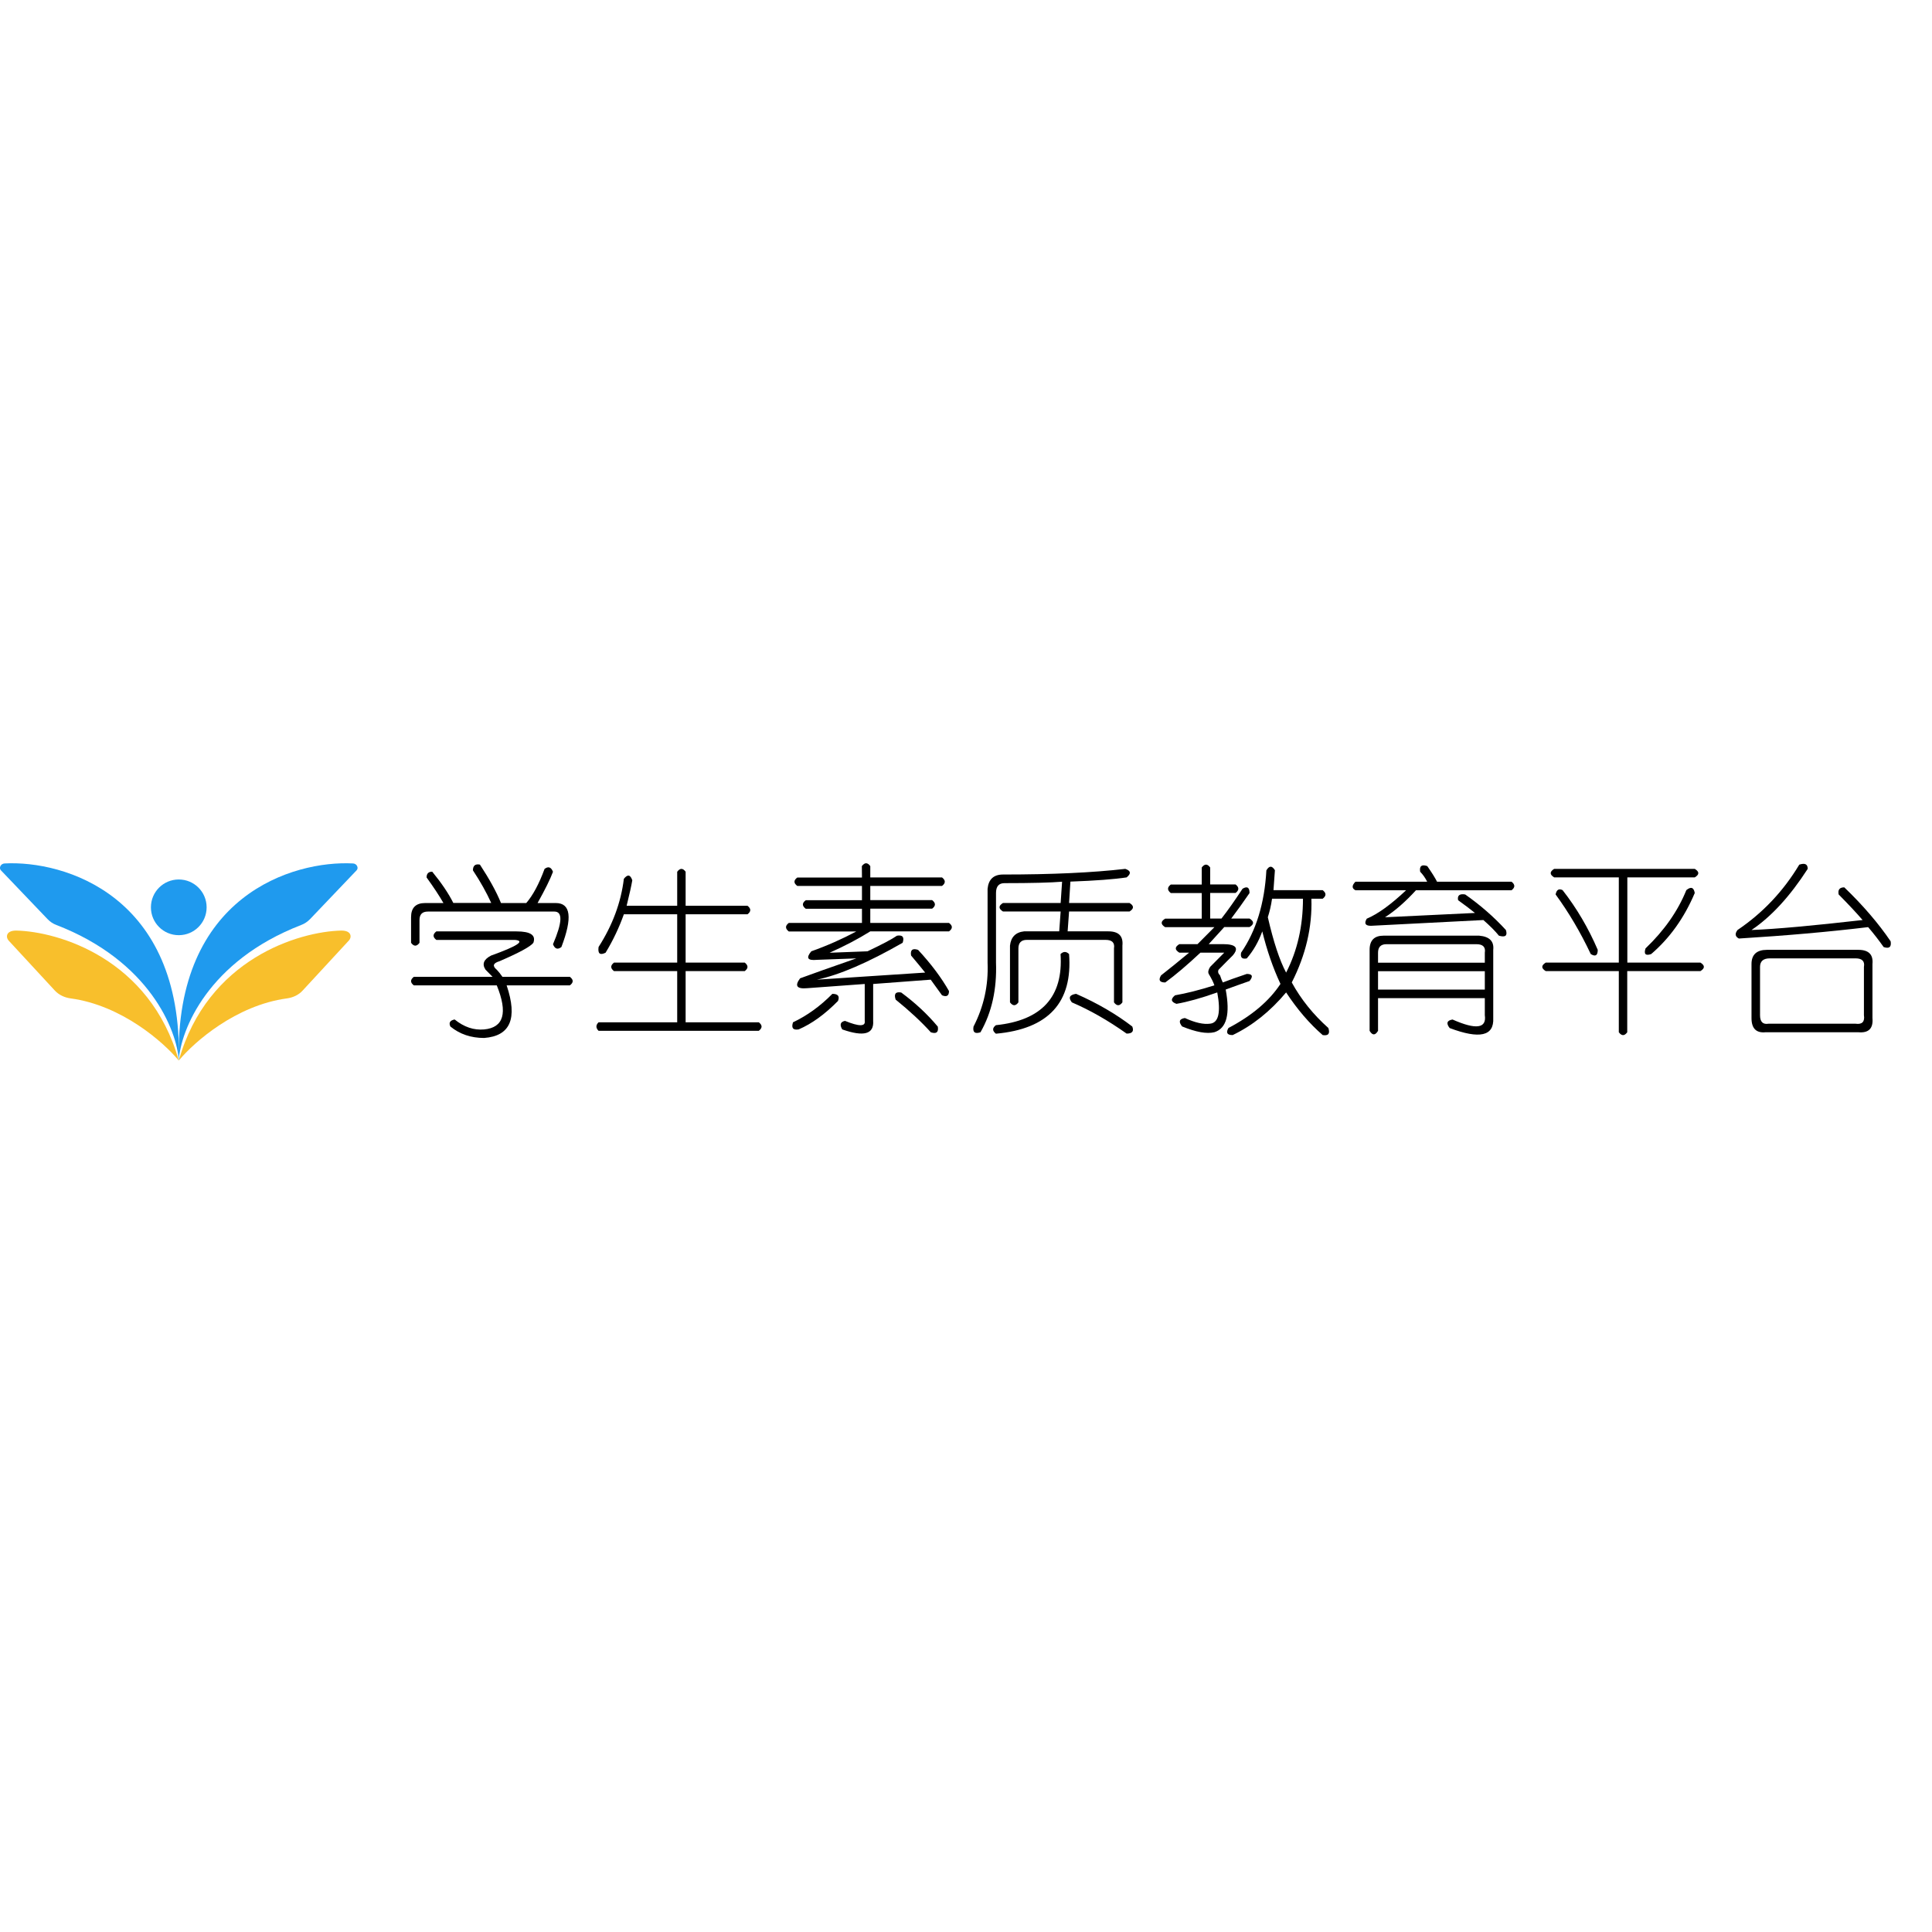
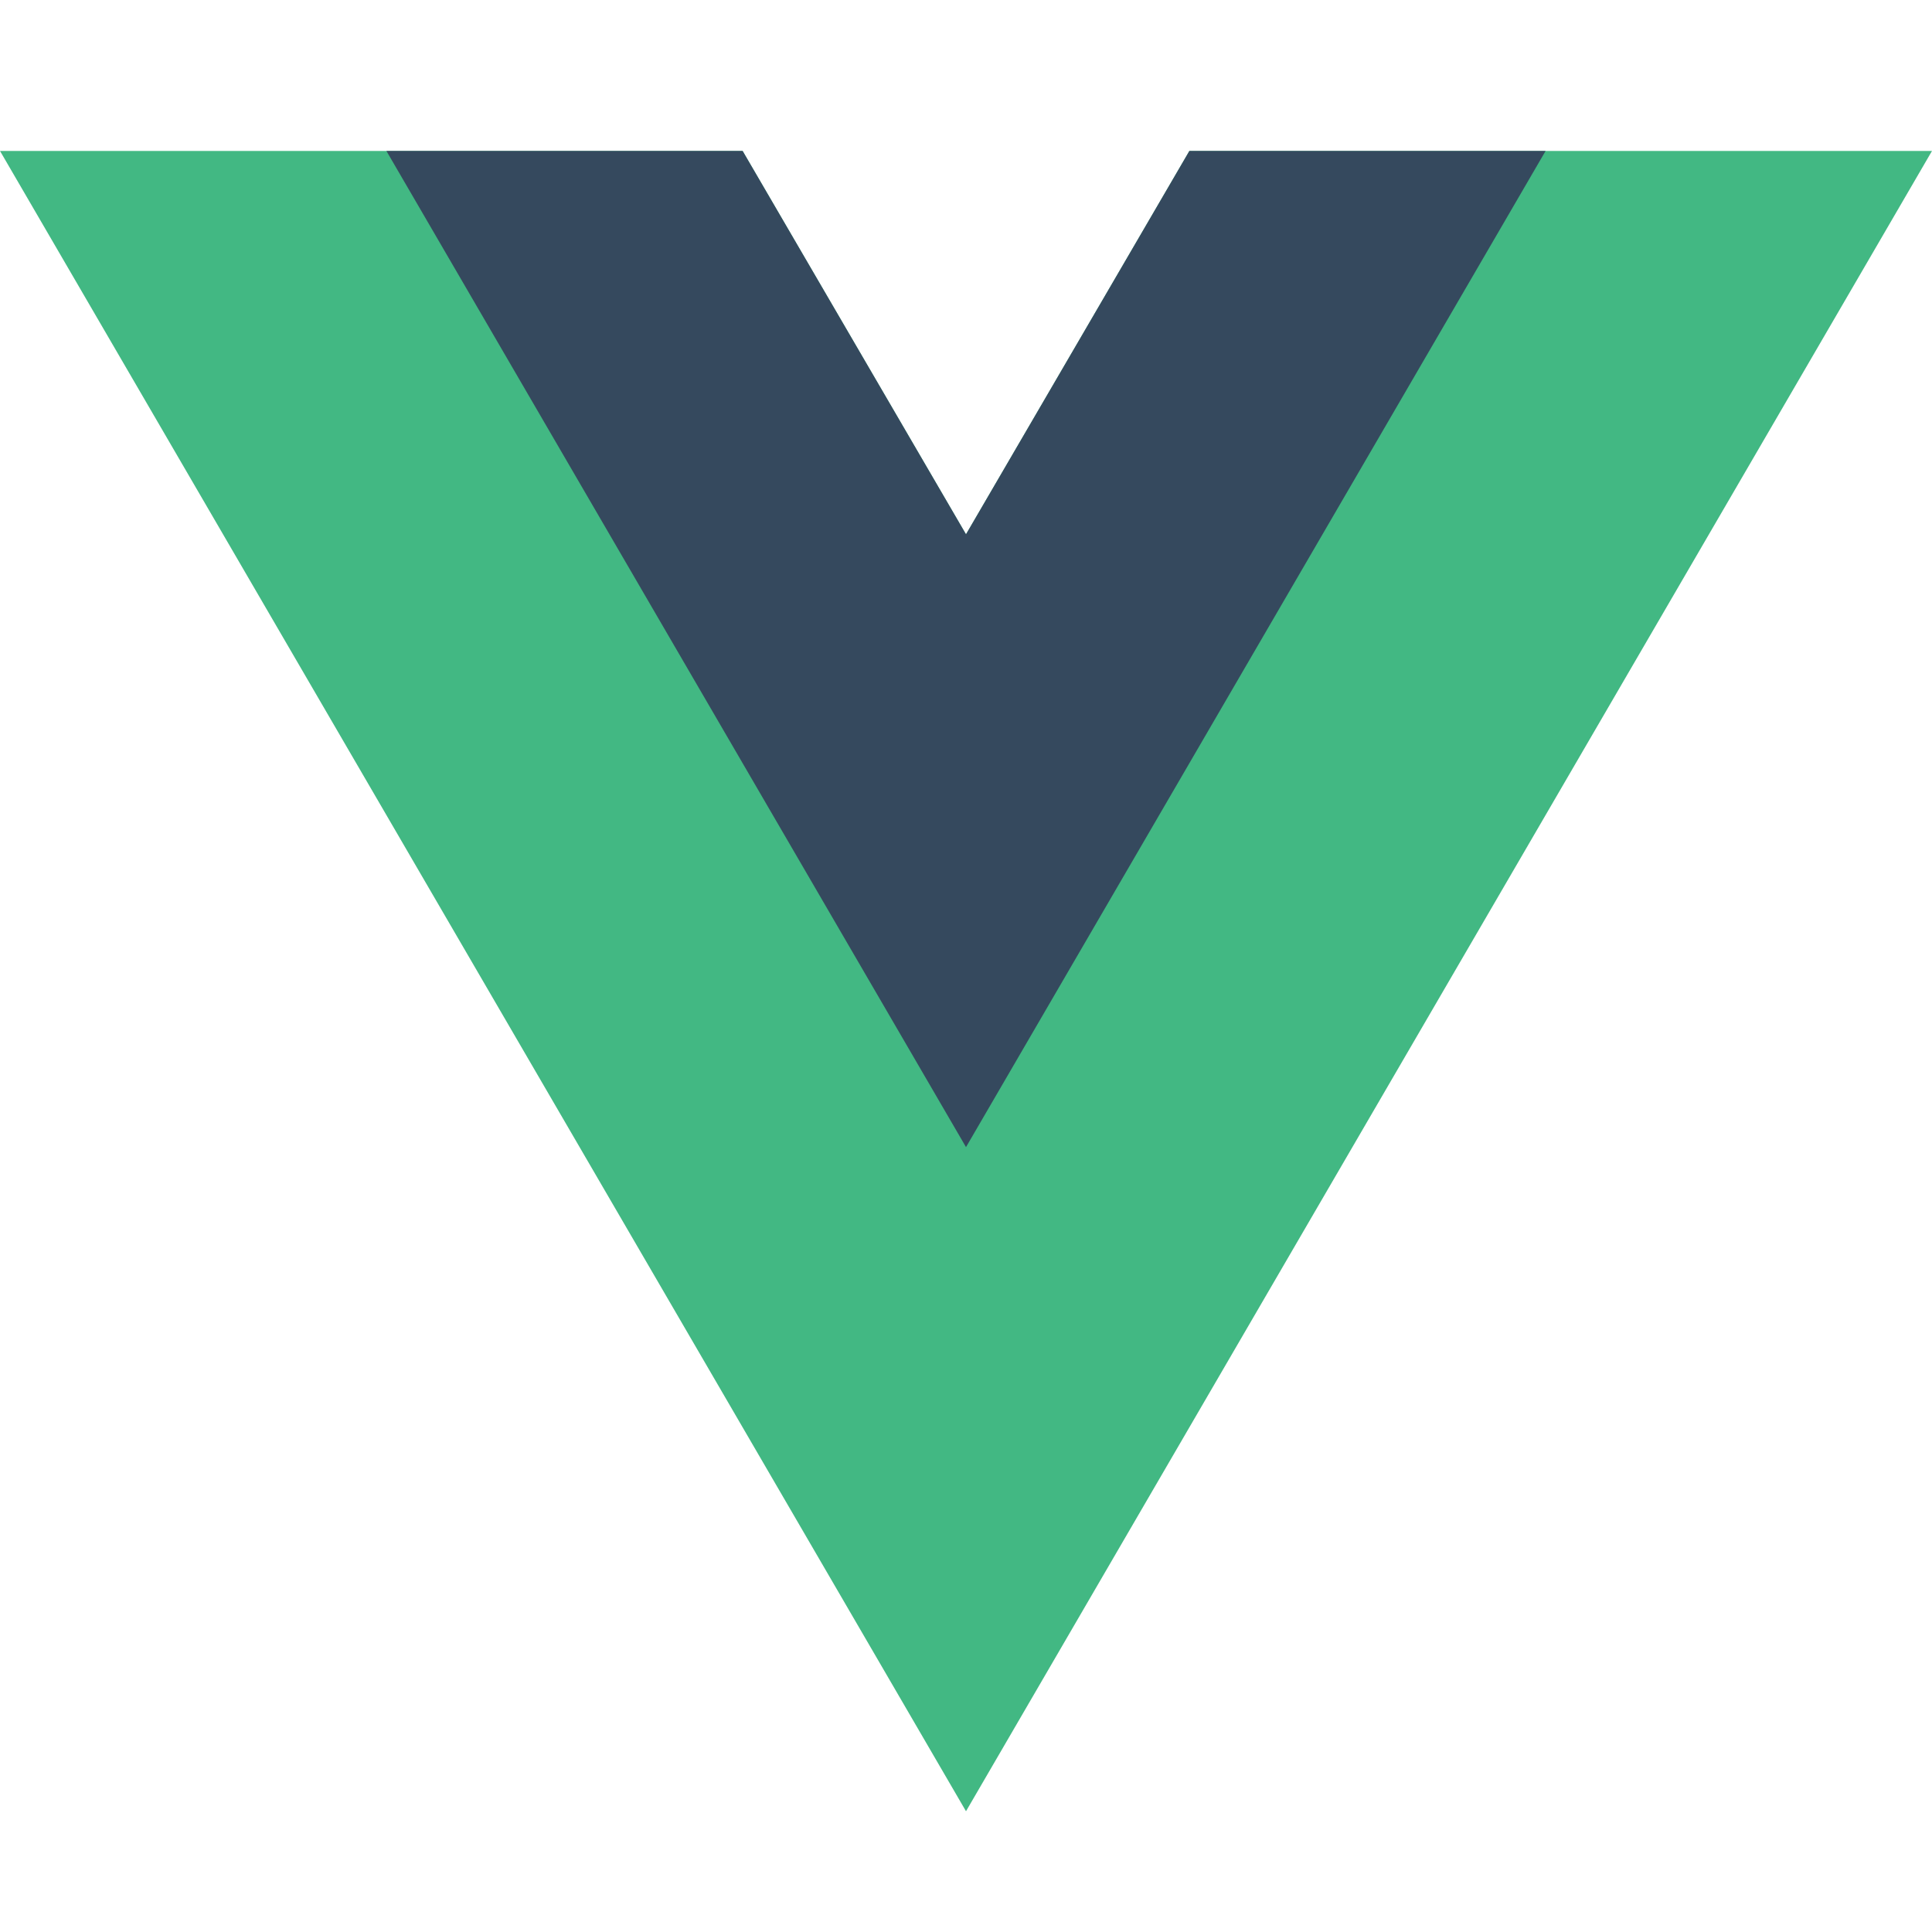
- <svg xmlns="http://www.w3.org/2000/svg" width="1em" height="1em" viewBox="0 0 188 26" fill="none">
-   <path fill-rule="evenodd" style="fill:#1F9AEE" d="M0.46 3.02C0.06 3.03 -0.13 3.47 0.09 3.69L4.63 8.44C4.87 8.69 5.16 8.89 5.49 9.01C14.55 12.51 17.21 19.23 17.4 22.2C17.77 6.13 6.26 2.72 0.46 3.02Z" />
-   <path fill-rule="evenodd" style="fill:#F8BF2C" d="M1.578 9.552C0.518 9.552 0.578 10.252 0.838 10.522L5.338 15.392C5.738 15.822 6.288 16.072 6.868 16.152C11.838 16.822 15.908 20.402 17.398 22.202C14.608 12.292 5.688 9.642 1.578 9.552Z" />
-   <path fill-rule="evenodd" style="fill:#1F9AEE" d="M29.308 9.01C29.628 8.89 29.928 8.69 30.169 8.44L34.699 3.69C34.919 3.47 34.739 3.03 34.339 3.02C28.538 2.72 17.029 6.13 17.398 22.2C17.578 19.23 20.238 12.51 29.308 9.01Z" />
-   <path fill-rule="evenodd" style="fill:#F8BF2C" d="M27.927 16.152C28.507 16.072 29.057 15.822 29.447 15.392L33.947 10.522C34.217 10.252 34.277 9.552 33.217 9.552C29.107 9.642 20.187 12.292 17.397 22.202C18.887 20.402 22.957 16.822 27.927 16.152Z" />
-   <path fill-rule="evenodd" style="fill:#1F9AEE" d="M17.396 4.581C15.896 4.581 14.686 5.791 14.686 7.291C14.686 8.791 15.896 10.001 17.396 10.001C18.896 10.001 20.106 8.791 20.106 7.291C20.106 5.791 18.896 4.581 17.396 4.581Z" />
-   <path fill-rule="evenodd" fill="currentcolor" d="M46.02,3.693c0,-0.46 0.23,-0.65 0.68,-0.56c0.91,1.39 1.6,2.63 2.05,3.74h2.46c0.64,-0.74 1.24,-1.85 1.78,-3.32c0.37,-0.28 0.64,-0.18 0.82,0.28c-0.27,0.73 -0.78,1.75 -1.5,3.04h1.77c1.46,0 1.64,1.42 0.55,4.28c-0.36,0.28 -0.64,0.19 -0.82,-0.27c0.91,-2.12 0.96,-3.18 0.14,-3.18h-12.31c-0.55,0 -0.82,0.27 -0.82,0.83v2.21c-0.27,0.37 -0.55,0.37 -0.82,0v-2.49c0,-0.92 0.46,-1.38 1.37,-1.38h1.78c-0.37,-0.65 -0.91,-1.48 -1.64,-2.49c0,-0.37 0.18,-0.56 0.55,-0.56c0.91,1.11 1.59,2.12 2.05,3.04h3.69c-0.46,-1.01 -1.05,-2.07 -1.78,-3.17zM42.46,9.633h7.8c1.37,0 1.91,0.37 1.64,1.11c-0.28,0.37 -1.37,0.96 -3.29,1.79c-0.63,0.19 -0.72,0.46 -0.27,0.83c0.18,0.19 0.37,0.42 0.55,0.69h6.56c0.37,0.28 0.37,0.56 0,0.83h-6.15c1.09,3.23 0.36,4.93 -2.19,5.12c-1.28,0 -2.37,-0.37 -3.28,-1.11c-0.18,-0.36 -0.05,-0.6 0.41,-0.69c0.91,0.74 1.87,1.06 2.87,0.97c1.91,-0.18 2.32,-1.61 1.23,-4.29h-8.07c-0.36,-0.27 -0.36,-0.55 0,-0.83h7.66c-0.18,-0.18 -0.41,-0.41 -0.68,-0.69c-0.37,-0.55 -0.18,-1.01 0.54,-1.38c2.56,-0.92 3.33,-1.43 2.33,-1.52h-7.66c-0.36,-0.28 -0.36,-0.55 0,-0.83z" />
-   <path fill-rule="evenodd" fill="currentcolor" d="M65.897 7.138L60.977 7.138C61.247 6.038 61.437 5.208 61.527 4.658C61.337 4.098 61.067 4.058 60.707 4.518C60.427 6.818 59.607 9.028 58.247 11.148C58.157 11.798 58.377 11.978 58.927 11.708C59.657 10.508 60.247 9.258 60.707 7.968L65.897 7.968L65.897 12.668L59.747 12.668C59.387 12.948 59.387 13.218 59.747 13.498L65.897 13.498L65.897 18.478L58.247 18.478C57.967 18.748 57.967 19.028 58.247 19.308L73.837 19.308C74.197 19.028 74.197 18.758 73.837 18.478L66.717 18.478L66.717 13.498L72.467 13.498C72.827 13.228 72.827 12.948 72.467 12.668L66.717 12.668L66.717 7.968L72.737 7.968C73.097 7.698 73.097 7.418 72.737 7.138L66.717 7.138L66.717 3.828C66.447 3.458 66.177 3.458 65.897 3.828L65.897 7.138Z" />
-   <path fill-rule="evenodd" fill="currentcolor" d="M83.866,3.28c0.28,-0.37 0.55,-0.37 0.82,0v1.1h6.98c0.36,0.28 0.36,0.56 0,0.83h-6.98v1.38h6.02c0.36,0.28 0.36,0.56 0,0.83h-6.02v1.39h7.66c0.37,0.27 0.37,0.55 0,0.82h-7.66c-1.18,0.74 -2.5,1.43 -3.96,2.08l3.69,-0.14c1.37,-0.65 2.33,-1.15 2.87,-1.52c0.55,-0.09 0.73,0.14 0.55,0.69c-3.37,1.93 -6.15,3.13 -8.34,3.59l10.53,-0.69c-0.37,-0.46 -0.82,-1.01 -1.37,-1.66c-0.09,-0.55 0.14,-0.73 0.68,-0.55c1.28,1.38 2.28,2.72 3.01,4.01c0,0.46 -0.23,0.6 -0.68,0.41l-1.1,-1.52l-5.6,0.42v3.59c0.09,1.29 -0.91,1.57 -3.01,0.83c-0.27,-0.46 -0.18,-0.74 0.27,-0.83c1.37,0.56 2.01,0.56 1.92,0v-3.59l-5.61,0.41c-1,0.09 -1.23,-0.23 -0.68,-0.96c1,-0.37 2.82,-1.02 5.47,-1.94l-3.83,0.14c-0.91,0.09 -1.09,-0.18 -0.55,-0.83c1.55,-0.55 3.01,-1.2 4.38,-1.93h-6.57c-0.36,-0.28 -0.36,-0.56 0,-0.83h7.12v-1.38h-5.47c-0.37,-0.28 -0.37,-0.56 0,-0.83h5.47v-1.39h-6.29c-0.37,-0.27 -0.37,-0.55 0,-0.82h6.29zM80.996,15.71c0.55,0 0.73,0.23 0.55,0.69c-1.28,1.3 -2.55,2.22 -3.83,2.77c-0.55,0.09 -0.73,-0.14 -0.55,-0.69c1.37,-0.65 2.65,-1.57 3.83,-2.77zM87.696,15.58c1.37,1.01 2.56,2.12 3.56,3.32c0.09,0.55 -0.14,0.73 -0.68,0.55c-0.91,-1.01 -2.05,-2.07 -3.42,-3.18c-0.19,-0.56 0,-0.79 0.54,-0.69z" />
-   <path fill-rule="evenodd" fill="currentcolor" d="M109.5,3.548c0.54,0.18 0.59,0.46 0.13,0.83c-1.18,0.18 -3,0.32 -5.47,0.41l-0.13,2.08h5.88c0.45,0.27 0.45,0.55 0,0.83h-5.88l-0.14,1.93h3.96c1.01,0 1.46,0.46 1.37,1.38v5.53c-0.27,0.37 -0.55,0.37 -0.82,0v-5.25c0.09,-0.55 -0.18,-0.83 -0.82,-0.83h-7.66c-0.54,0 -0.82,0.28 -0.82,0.83v5.25c-0.27,0.37 -0.54,0.37 -0.82,0v-5.52c0.09,-0.83 0.55,-1.3 1.37,-1.39h3.42l0.14,-1.93h-5.61c-0.45,-0.28 -0.45,-0.56 0,-0.83h5.61l0.14,-2.07c-1.1,0.09 -2.97,0.14 -5.61,0.14c-0.55,0 -0.82,0.32 -0.82,0.96v6.78c0.09,2.58 -0.41,4.84 -1.51,6.77c-0.55,0.18 -0.77,0 -0.68,-0.55c1,-1.94 1.46,-4.01 1.37,-6.22v-7.19c0.09,-0.92 0.59,-1.39 1.5,-1.39c4.74,0 8.71,-0.18 11.9,-0.55zM104.03,11.838c0.36,4.71 -2.01,7.29 -7.12,7.75c-0.36,-0.28 -0.36,-0.56 0,-0.83c4.47,-0.46 6.57,-2.77 6.29,-6.92c0.28,-0.27 0.55,-0.27 0.83,0zM104.71,15.708c2.1,0.92 3.92,1.99 5.47,3.18c0.18,0.46 0,0.69 -0.55,0.69c-1.82,-1.29 -3.6,-2.3 -5.33,-3.04c-0.36,-0.46 -0.23,-0.73 0.41,-0.83z" />
-   <path fill-rule="evenodd" fill="currentcolor" d="M116.94,3.412c0.28,-0.37 0.55,-0.37 0.82,0v1.65h2.47c0.36,0.28 0.36,0.56 0,0.83h-2.47v2.49h1.1c0.64,-0.82 1.32,-1.79 2.05,-2.9c0.45,-0.27 0.68,-0.14 0.68,0.42c-0.63,0.92 -1.23,1.75 -1.78,2.48h1.78c0.46,0.28 0.46,0.56 0,0.83h-2.46l-1.51,1.66h1.37c1.28,0 1.6,0.37 0.96,1.11c-0.28,0.27 -0.73,0.73 -1.37,1.38c-0.09,0.18 -0.05,0.37 0.14,0.55c0.09,0.28 0.18,0.51 0.27,0.69c0.46,-0.18 1.23,-0.46 2.33,-0.83c0.55,0 0.64,0.23 0.27,0.69c-0.82,0.28 -1.59,0.56 -2.32,0.83c0.45,2.4 0.09,3.78 -1.1,4.15c-0.73,0.18 -1.77,0 -3.14,-0.56c-0.37,-0.46 -0.28,-0.73 0.27,-0.82c1,0.46 1.82,0.64 2.46,0.55c0.82,-0.09 1.05,-1.11 0.69,-3.04c-1.55,0.55 -2.87,0.92 -3.97,1.11c-0.54,-0.19 -0.59,-0.46 -0.14,-0.83c1.1,-0.19 2.37,-0.51 3.83,-0.97c-0.09,-0.28 -0.27,-0.65 -0.55,-1.11c-0.09,-0.18 -0.04,-0.41 0.14,-0.69l1.37,-1.38h-2.32c-1.28,1.2 -2.42,2.17 -3.42,2.9c-0.55,0 -0.69,-0.23 -0.41,-0.69c0.82,-0.64 1.73,-1.38 2.73,-2.21h-0.95c-0.46,-0.28 -0.46,-0.55 0,-0.83h1.77l1.64,-1.65h-4.79c-0.45,-0.28 -0.45,-0.56 0,-0.83h3.56v-2.49h-3.01c-0.36,-0.28 -0.36,-0.56 0,-0.83h3.01zM124.06,3.682l-0.14,1.94h4.79c0.36,0.28 0.36,0.55 0,0.83h-1.1c0.09,2.76 -0.55,5.48 -1.91,8.15c0.91,1.66 2.1,3.13 3.56,4.43c0.18,0.55 0,0.78 -0.55,0.69c-1.28,-1.11 -2.47,-2.49 -3.56,-4.15c-1.55,1.85 -3.28,3.23 -5.2,4.15c-0.54,0 -0.68,-0.23 -0.41,-0.69c2.28,-1.2 3.97,-2.63 5.06,-4.29c-0.73,-1.56 -1.32,-3.27 -1.77,-5.11c-0.37,1.02 -0.87,1.89 -1.51,2.63c-0.46,0.09 -0.64,-0.09 -0.55,-0.56c1.46,-2.12 2.28,-4.79 2.46,-8.01c0.28,-0.47 0.55,-0.47 0.83,-0.01zM123.78,6.452c-0.09,0.65 -0.23,1.24 -0.41,1.8c0.55,2.39 1.14,4.19 1.78,5.39c1.09,-2.12 1.64,-4.52 1.64,-7.19z" />
-   <path fill-rule="evenodd" fill="currentcolor" d="M138.195,3.828c-0.09,-0.55 0.14,-0.74 0.69,-0.55c0.45,0.65 0.77,1.15 0.95,1.52h7.25c0.36,0.28 0.36,0.56 0,0.83h-9.3c-1.01,1.11 -2.01,1.98 -3.01,2.63l8.75,-0.42c-0.45,-0.37 -1,-0.78 -1.64,-1.24c-0.09,-0.46 0.14,-0.65 0.69,-0.56c1.45,1.02 2.78,2.17 3.96,3.46c0.18,0.55 -0.05,0.74 -0.68,0.55c-0.37,-0.46 -0.87,-0.96 -1.51,-1.52l-10.94,0.56c-0.55,0 -0.68,-0.23 -0.41,-0.69c1.09,-0.46 2.37,-1.39 3.83,-2.77h-4.93c-0.36,-0.18 -0.36,-0.46 0,-0.83h6.98c-0.18,-0.37 -0.41,-0.69 -0.68,-0.97zM134.635,10.048h9.3c1.01,0.09 1.46,0.55 1.37,1.38v6.64c0.09,1.75 -1.32,2.07 -4.24,0.97c-0.36,-0.46 -0.27,-0.74 0.28,-0.83c2.28,1.01 3.33,0.87 3.14,-0.42v-1.66h-10.39v3.18c-0.27,0.46 -0.55,0.46 -0.82,0v-7.88c0,-0.92 0.45,-1.38 1.36,-1.38zM134.915,10.878c-0.55,0 -0.82,0.28 -0.82,0.83v0.97h10.39v-0.97c0.09,-0.55 -0.18,-0.83 -0.82,-0.83zM134.095,13.508v1.79h10.39v-1.79z" />
-   <path fill-rule="evenodd" fill="currentcolor" d="M151.234,3.548h13.68c0.46,0.28 0.46,0.55 0,0.83h-6.56v8.29h7.11c0.45,0.28 0.45,0.55 0,0.83h-7.12v5.95c-0.27,0.37 -0.54,0.37 -0.82,0v-5.95h-7.11c-0.45,-0.28 -0.45,-0.55 0,-0.83h7.11v-8.29h-6.29c-0.45,-0.28 -0.45,-0.55 0,-0.83zM152.054,5.618c1.37,1.75 2.51,3.69 3.42,5.81c0,0.55 -0.22,0.69 -0.68,0.41c-1,-2.12 -2.14,-4.05 -3.42,-5.8c0.09,-0.46 0.32,-0.6 0.68,-0.42zM164.094,5.618c0.45,-0.37 0.73,-0.27 0.82,0.28c-1.01,2.39 -2.42,4.38 -4.24,5.94c-0.55,0.19 -0.73,0 -0.55,-0.55c1.83,-1.75 3.15,-3.64 3.97,-5.67z" />
-   <path fill-rule="evenodd" fill="currentcolor" d="M175.086,3.137c0.55,-0.18 0.82,-0.05 0.82,0.41c-1.73,2.68 -3.55,4.66 -5.47,5.95c2.37,-0.09 5.98,-0.42 10.81,-0.97c-0.55,-0.64 -1.32,-1.47 -2.33,-2.49c-0.09,-0.46 0.09,-0.69 0.55,-0.69c1.82,1.75 3.33,3.51 4.51,5.25c0.09,0.56 -0.13,0.74 -0.68,0.56c-0.46,-0.65 -0.96,-1.3 -1.51,-1.94c-3.82,0.46 -8.02,0.83 -12.58,1.11c-0.36,-0.19 -0.41,-0.46 -0.13,-0.83c2.46,-1.66 4.46,-3.78 6.01,-6.36zM171.946,11.427h8.89c1,0 1.46,0.46 1.37,1.38v5.26c0.09,1.01 -0.37,1.47 -1.37,1.38h-9.03c-0.91,0.09 -1.37,-0.37 -1.37,-1.38v-5.26c0,-0.92 0.51,-1.38 1.51,-1.38zM172.216,12.257c-0.63,0 -0.95,0.28 -0.95,0.83v4.7c0,0.64 0.27,0.92 0.82,0.83h8.48c0.63,0.09 0.91,-0.19 0.81,-0.83v-4.7c0.1,-0.55 -0.18,-0.83 -0.81,-0.83z" />
+ <svg xmlns="http://www.w3.org/2000/svg" viewBox="0 0 128 128">
+   <style>
+     .st0 { fill: #42B883; }
+     .st1 { fill: #35495E; }
+   </style>
+   <path class="st0" d="M78.8,10L64,35.4L49.2,10H0l64,110l64-110C128,10,78.8,10,78.8,10z" />
+   <path class="st1" d="M78.8,10L64,35.4L49.2,10H25.6L64,76l38.4-66H78.8z" />
</svg>
